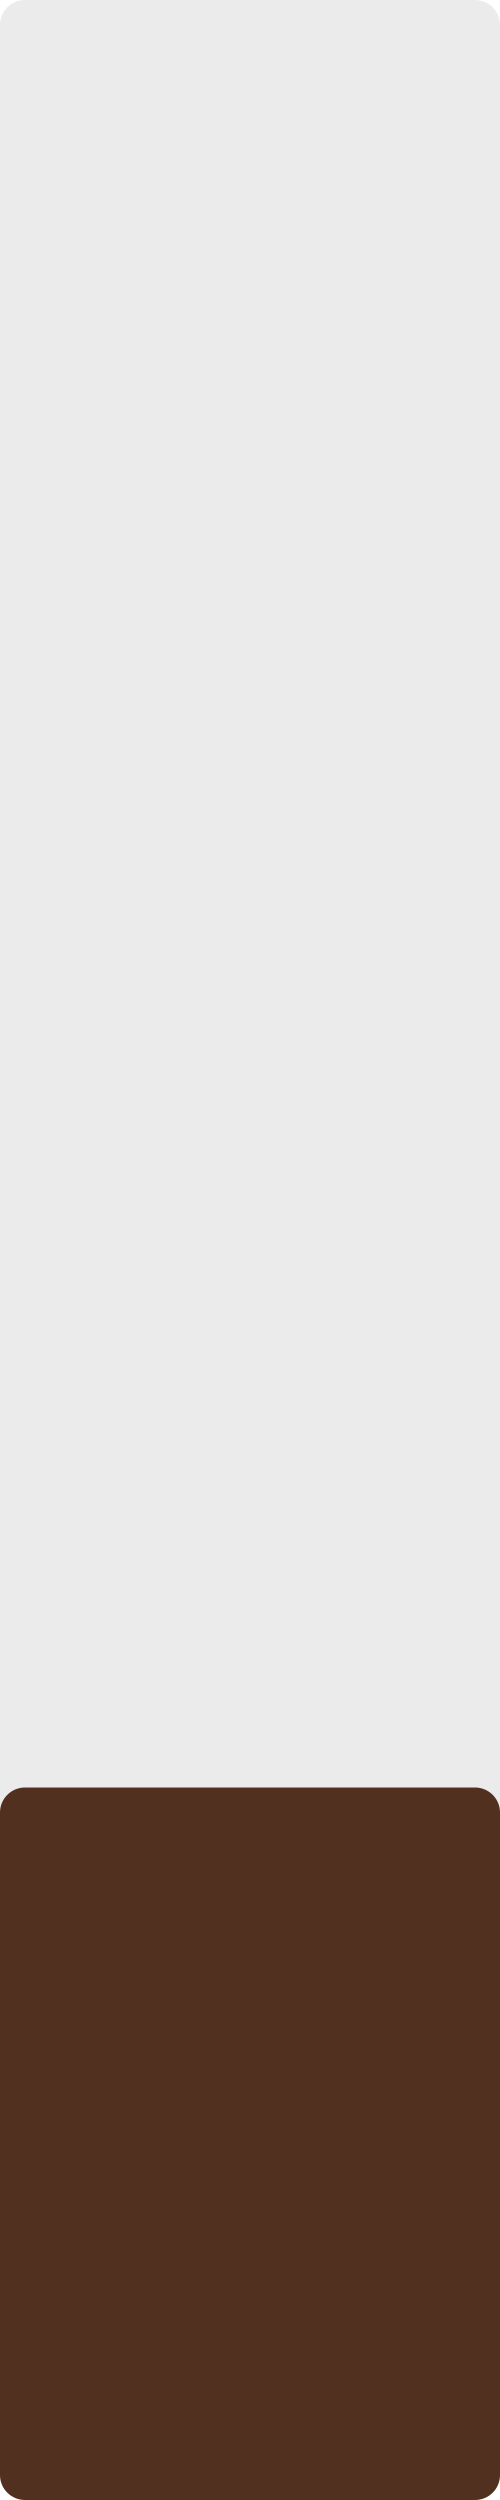
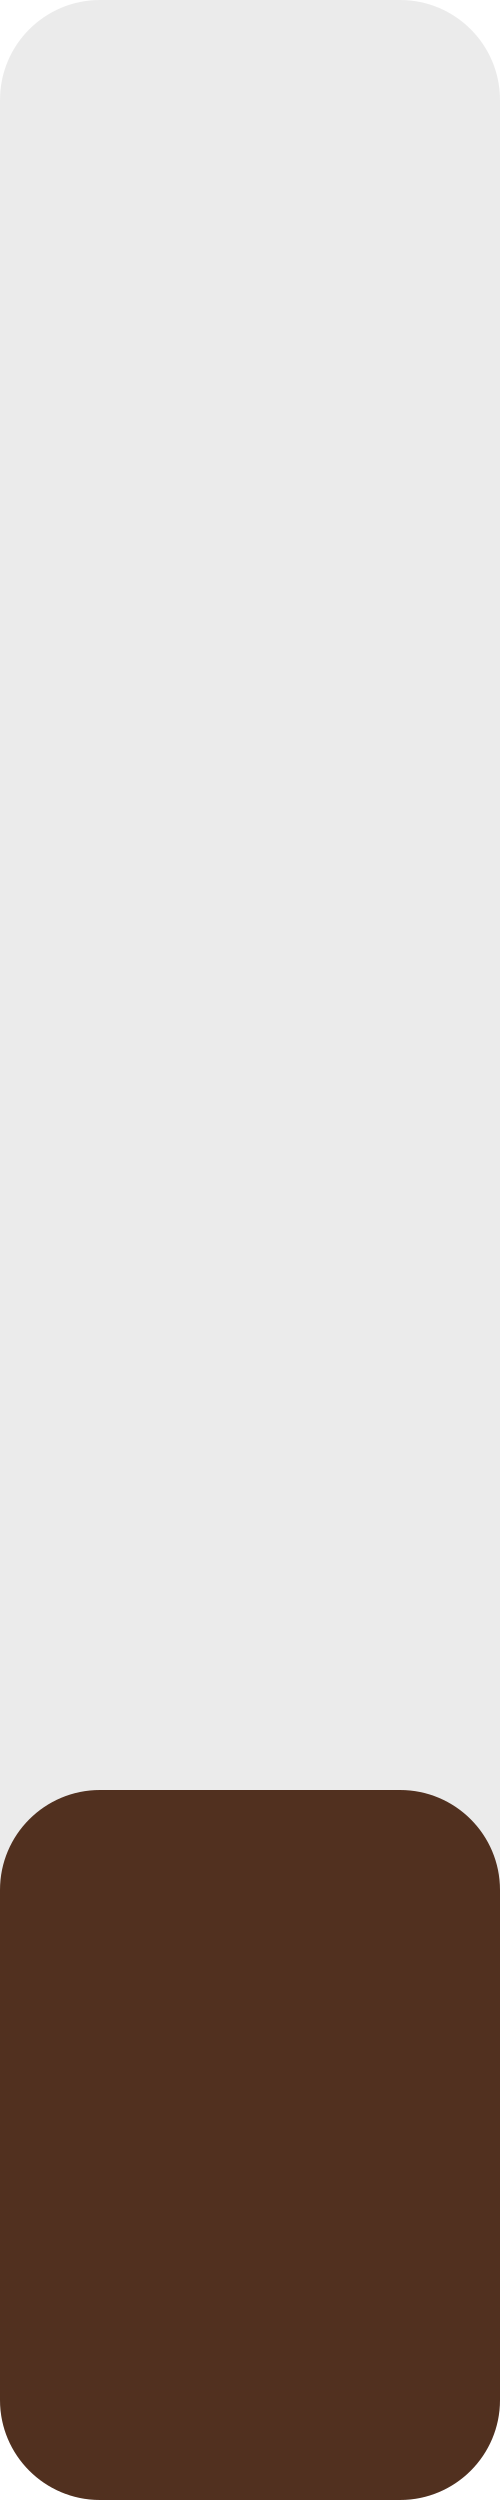
- <svg xmlns="http://www.w3.org/2000/svg" width="200" height="1000" viewBox="0 0 200 1000" fill="none">
-   <rect width="200" height="1000" rx="10" fill="#D9D9D9" fill-opacity="0.5" />
-   <rect y="715" width="200" height="285" rx="10" fill="#51301F" />
+ <svg xmlns="http://www.w3.org/2000/svg" width="50" height="250" viewBox="0 0 50 250" fill="none">
+   <rect width="50" height="250" rx="10" fill="#D9D9D9" fill-opacity="0.5" />
+   <rect y="179" width="50" height="71" rx="10" fill="#51301F" />
</svg>
